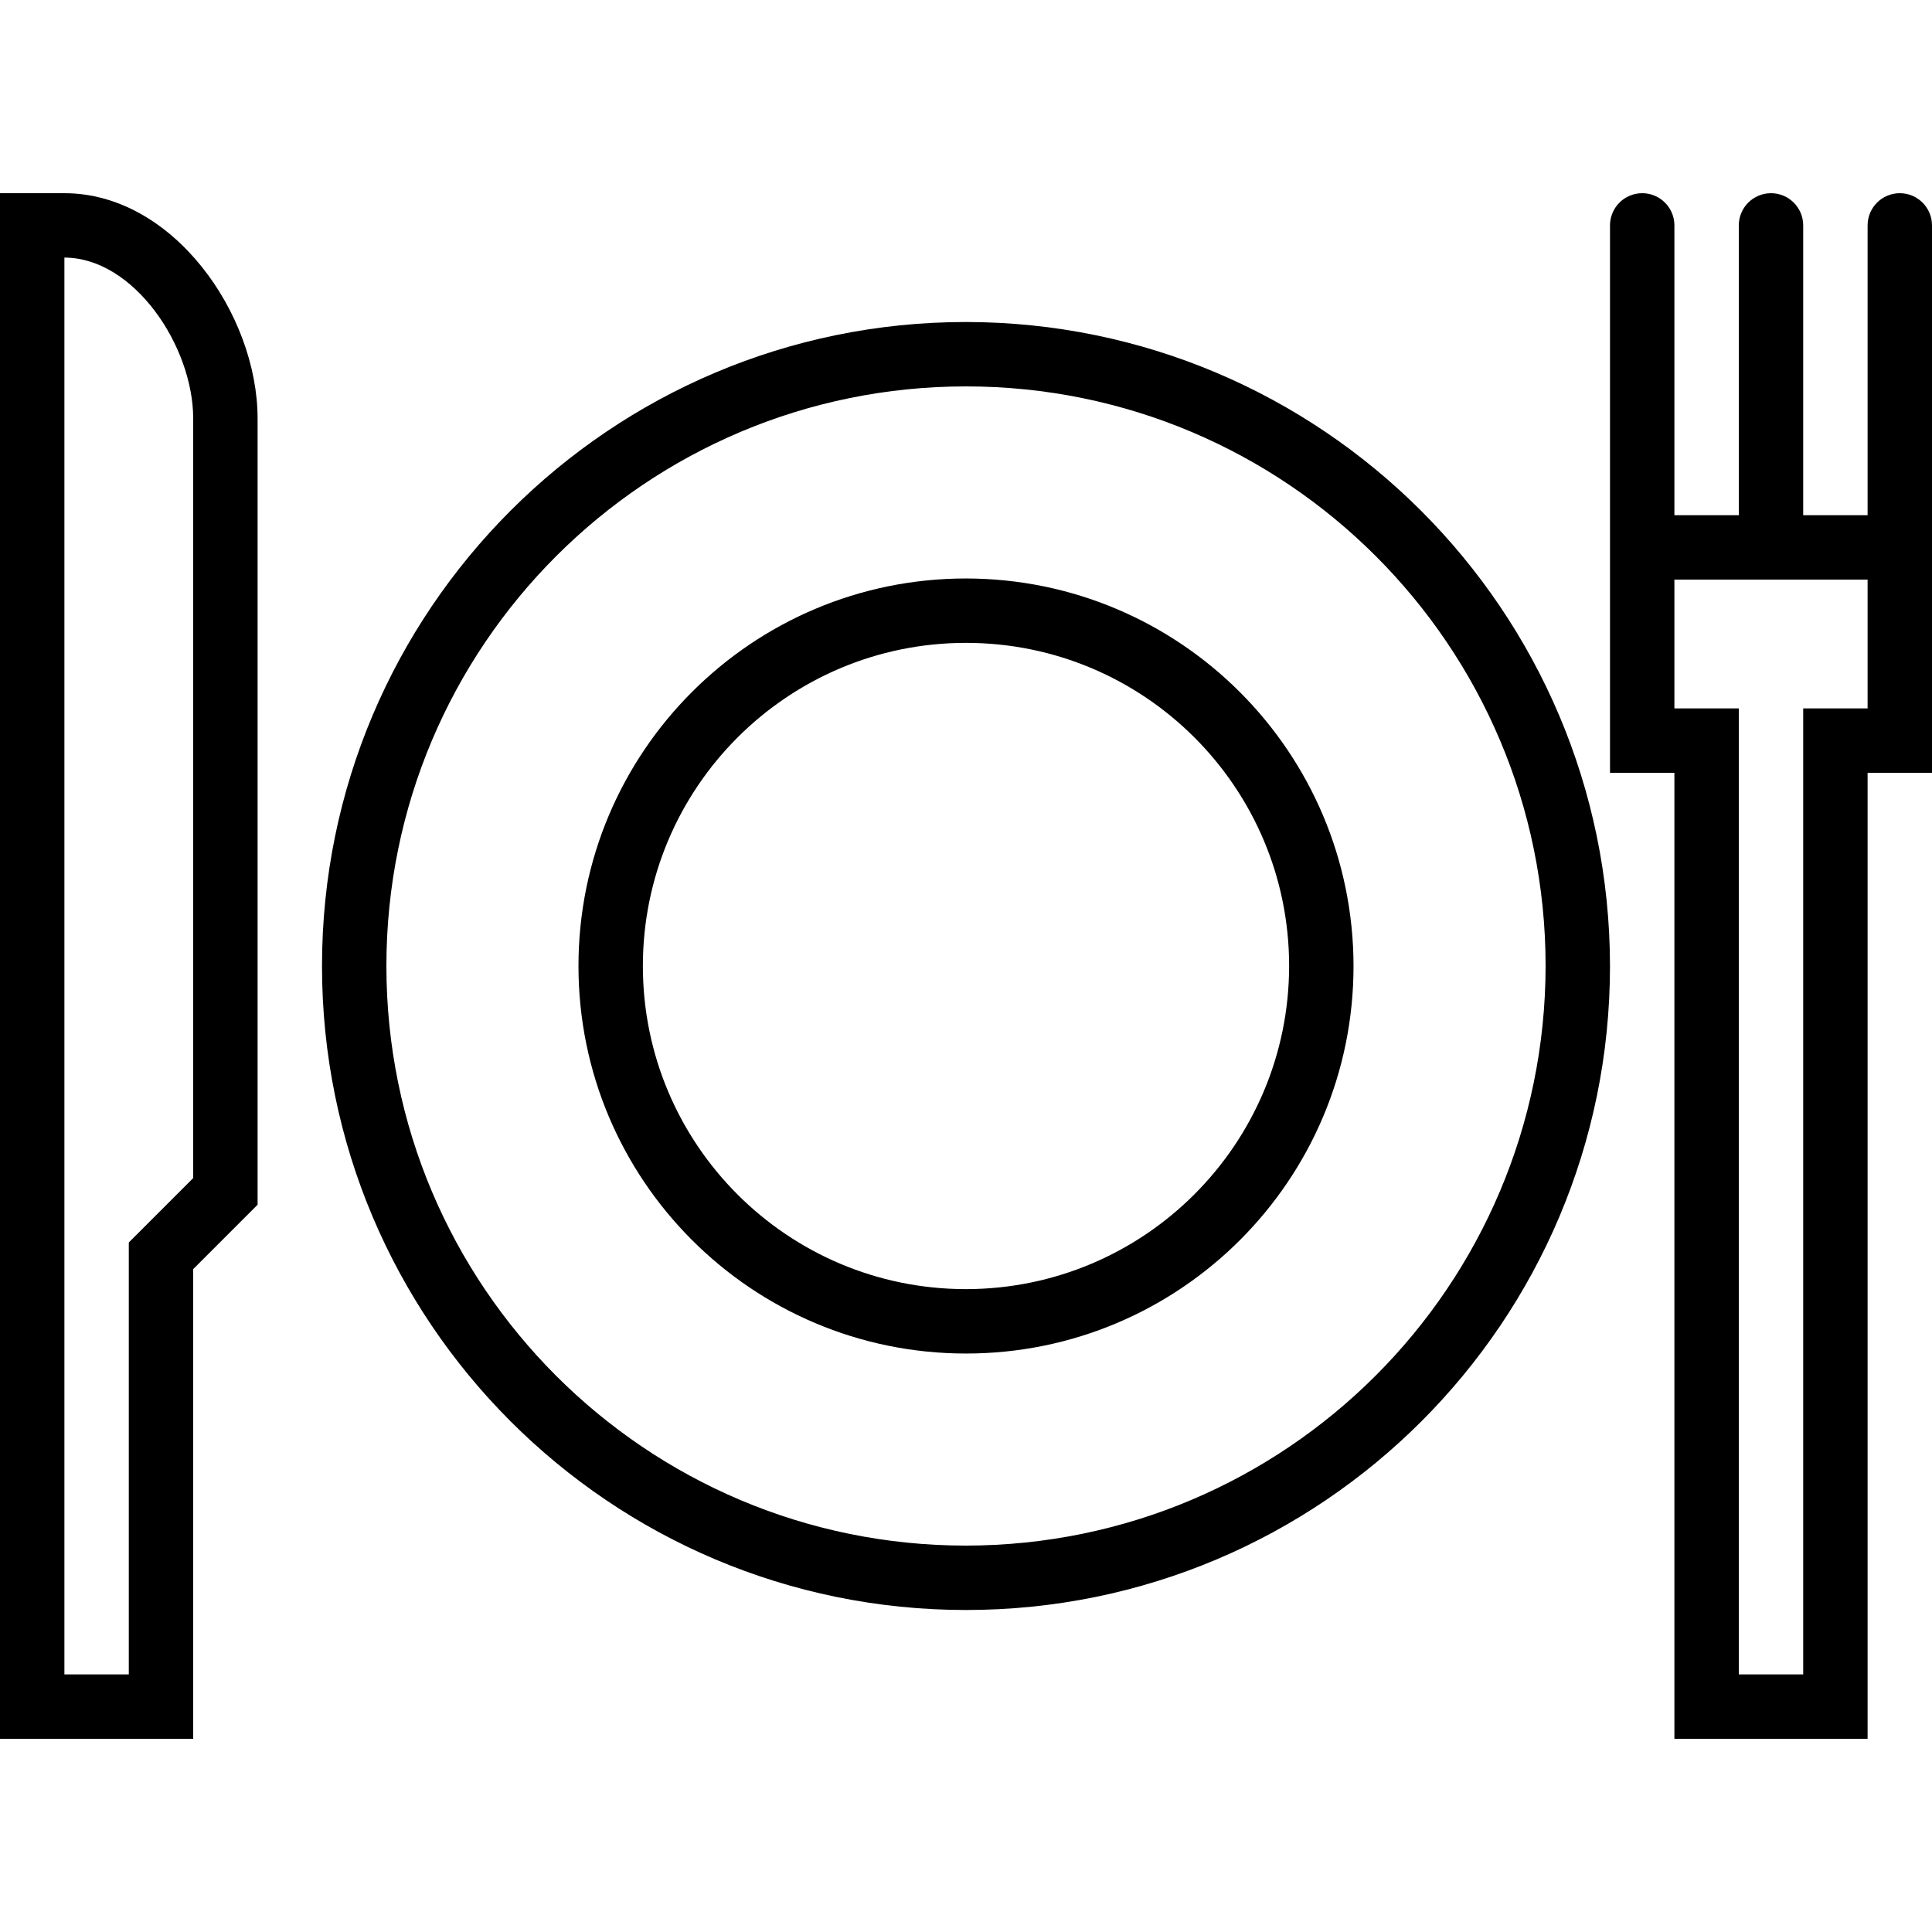
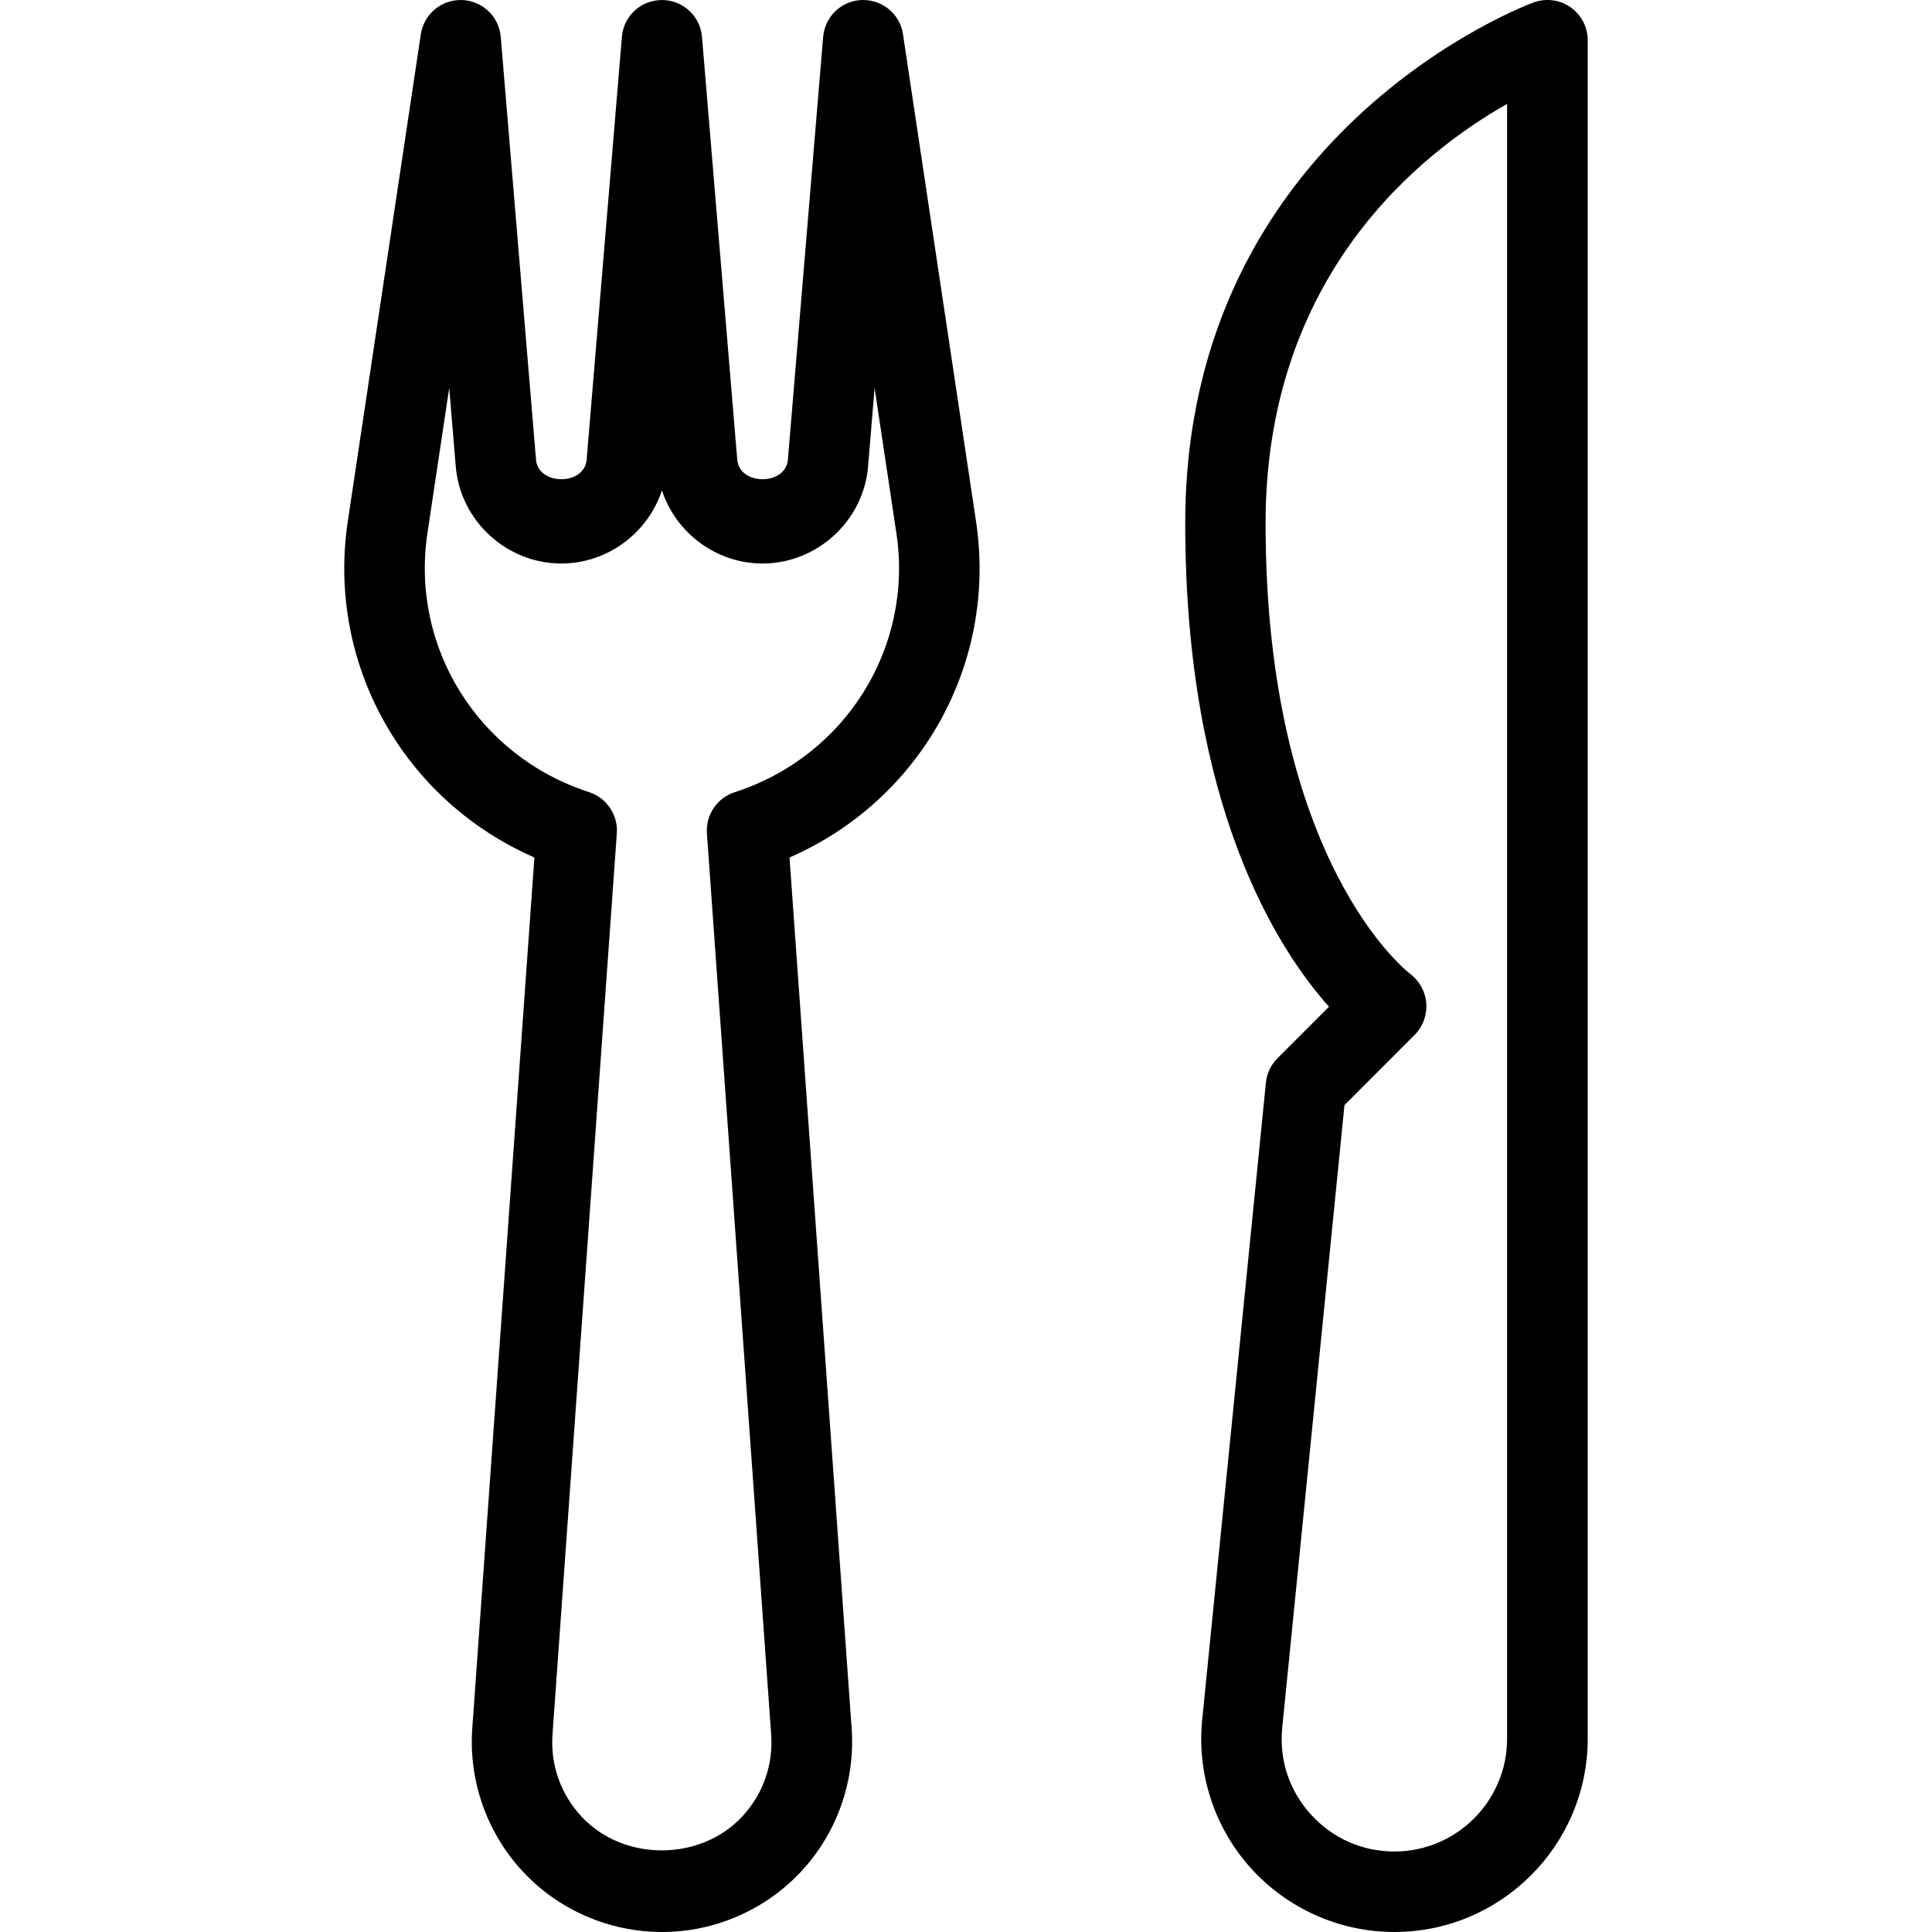
- <svg xmlns="http://www.w3.org/2000/svg" version="1.1" id="Capa_1" x="0px" y="0px" viewBox="0 0 480 480" style="enable-background:new 0 0 480 480;" xml:space="preserve">
+ <svg xmlns="http://www.w3.org/2000/svg" version="1.1" id="Capa_1" x="0px" y="0px" viewBox="0 0 512.005 512.005" style="enable-background:new 0 0 512.005 512.005;" xml:space="preserve">
  <g>
    <g>
-       <path d="M16,48H0v384h48V315.312l16-16V104C64,78.104,43.032,48,16,48z M48,292.688l-16,16V416H16V64c17.232,0,32,22,32,40    V292.688z" />
+       <path d="M258.658,138.159L239.309,9.093c-0.768-5.248-5.269-9.088-10.539-9.088c-0.107,0-0.235,0-0.363,0    c-5.397,0.171-9.813,4.373-10.261,9.771l-9.344,112.043c-0.576,6.912-12.843,6.912-13.419,0L186.039,9.775    c-0.448-5.525-5.077-9.771-10.624-9.771c-5.547,0-10.176,4.245-10.603,9.771l-9.344,112.043c-0.576,6.912-12.843,6.912-13.419,0    L132.706,9.775c-0.448-5.376-4.864-9.579-10.261-9.771c-0.128,0-0.256,0-0.363,0c-5.269,0-9.771,3.84-10.56,9.088L92.173,138.159    c-5.675,37.824,14.848,73.984,49.451,89.088l-16.469,230.827c-0.981,13.888,3.883,27.691,13.376,37.888    c9.472,10.197,22.912,16.043,36.928,16.043c13.931,0,27.371-5.845,36.864-16.043c9.493-10.197,14.357-24,13.376-37.888    l-16.469-230.827C243.831,212.165,264.354,175.983,258.658,138.159z M194.701,209.946c-4.672,1.515-7.701,6.016-7.36,10.901    l17.024,238.741c0.597,8.107-2.133,15.872-7.68,21.824c-11.051,11.883-31.403,12.011-42.581,0    c-5.525-5.952-8.256-13.696-7.68-21.824l17.045-238.763c0.32-4.885-2.688-9.387-7.36-10.901    c-29.355-9.493-47.381-38.357-42.837-68.608l5.781-38.528l1.728,20.821c1.195,14.421,13.483,25.728,27.968,25.728    c12.267,0,22.955-8.107,26.667-19.371c3.712,11.264,14.4,19.371,26.667,19.371c14.464,0,26.773-11.307,27.968-25.707l1.728-20.821    l5.781,38.528C242.103,171.589,224.077,200.453,194.701,209.946z" />
    </g>
  </g>
  <g>
    <g>
-       <path d="M472,48c-4.418,0-8,3.582-8,8v72h-16V56c0-4.418-3.582-8-8-8s-8,3.582-8,8v72h-16V56c0-4.418-3.582-8-8-8s-8,3.582-8,8    v136h16v240h48V192h16V56C480,51.582,476.418,48,472,48z M464,176h-16v240h-16V176h-16v-32h48V176z" />
-     </g>
-   </g>
-   <g>
-     <g>
-       <path d="M240,80c-88.366,0-160,71.634-160,160s71.634,160,160,160s160-71.634,160-160C399.899,151.676,328.324,80.101,240,80z     M240,384c-79.529,0-144-64.471-144-144S160.471,96,240,96s144,64.471,144,144C383.907,319.491,319.491,383.907,240,384z" />
-     </g>
-   </g>
-   <g>
-     <g>
-       <path d="M240,143.72c-53.174,0-96.28,43.106-96.28,96.28c0,53.174,43.106,96.28,96.28,96.28c53.174,0,96.28-43.106,96.28-96.28    C336.218,186.852,293.148,143.782,240,143.72z M240,320.28c-44.337,0-80.28-35.943-80.28-80.28s35.943-80.28,80.28-80.28    c44.337,0,80.28,35.943,80.28,80.28C320.227,284.315,284.315,320.227,240,320.28z" />
+       <path d="M416.247,1.946c-2.816-2.005-6.443-2.475-9.707-1.344c-0.917,0.32-92.437,33.941-92.437,138.048    c0,74.944,24.363,112.789,38.101,128.149l-13.653,13.653c-1.749,1.749-2.837,4.032-3.072,6.485l-16.875,168.768    c-1.472,14.357,3.264,28.736,12.949,39.445s23.531,16.853,37.973,16.853c28.245,0,51.221-22.976,51.243-51.221V10.65    C420.77,7.194,419.085,3.951,416.247,1.946z M399.394,460.805c0,16.469-13.397,29.867-29.867,29.867    c-8.533,0-16.405-3.499-22.144-9.835c-5.739-6.336-8.427-14.507-7.573-22.997l16.491-164.971l18.624-18.645    c2.197-2.197,3.285-5.269,3.051-8.363c-0.235-3.093-1.835-5.973-4.331-7.829c-0.384-0.277-38.251-29.355-38.251-119.36    c0-65.899,41.365-98.325,64-111.125V460.805z" />
    </g>
  </g>
  <g>
</g>
  <g>
</g>
  <g>
</g>
  <g>
</g>
  <g>
</g>
  <g>
</g>
  <g>
</g>
  <g>
</g>
  <g>
</g>
  <g>
</g>
  <g>
</g>
  <g>
</g>
  <g>
</g>
  <g>
</g>
  <g>
</g>
</svg>
